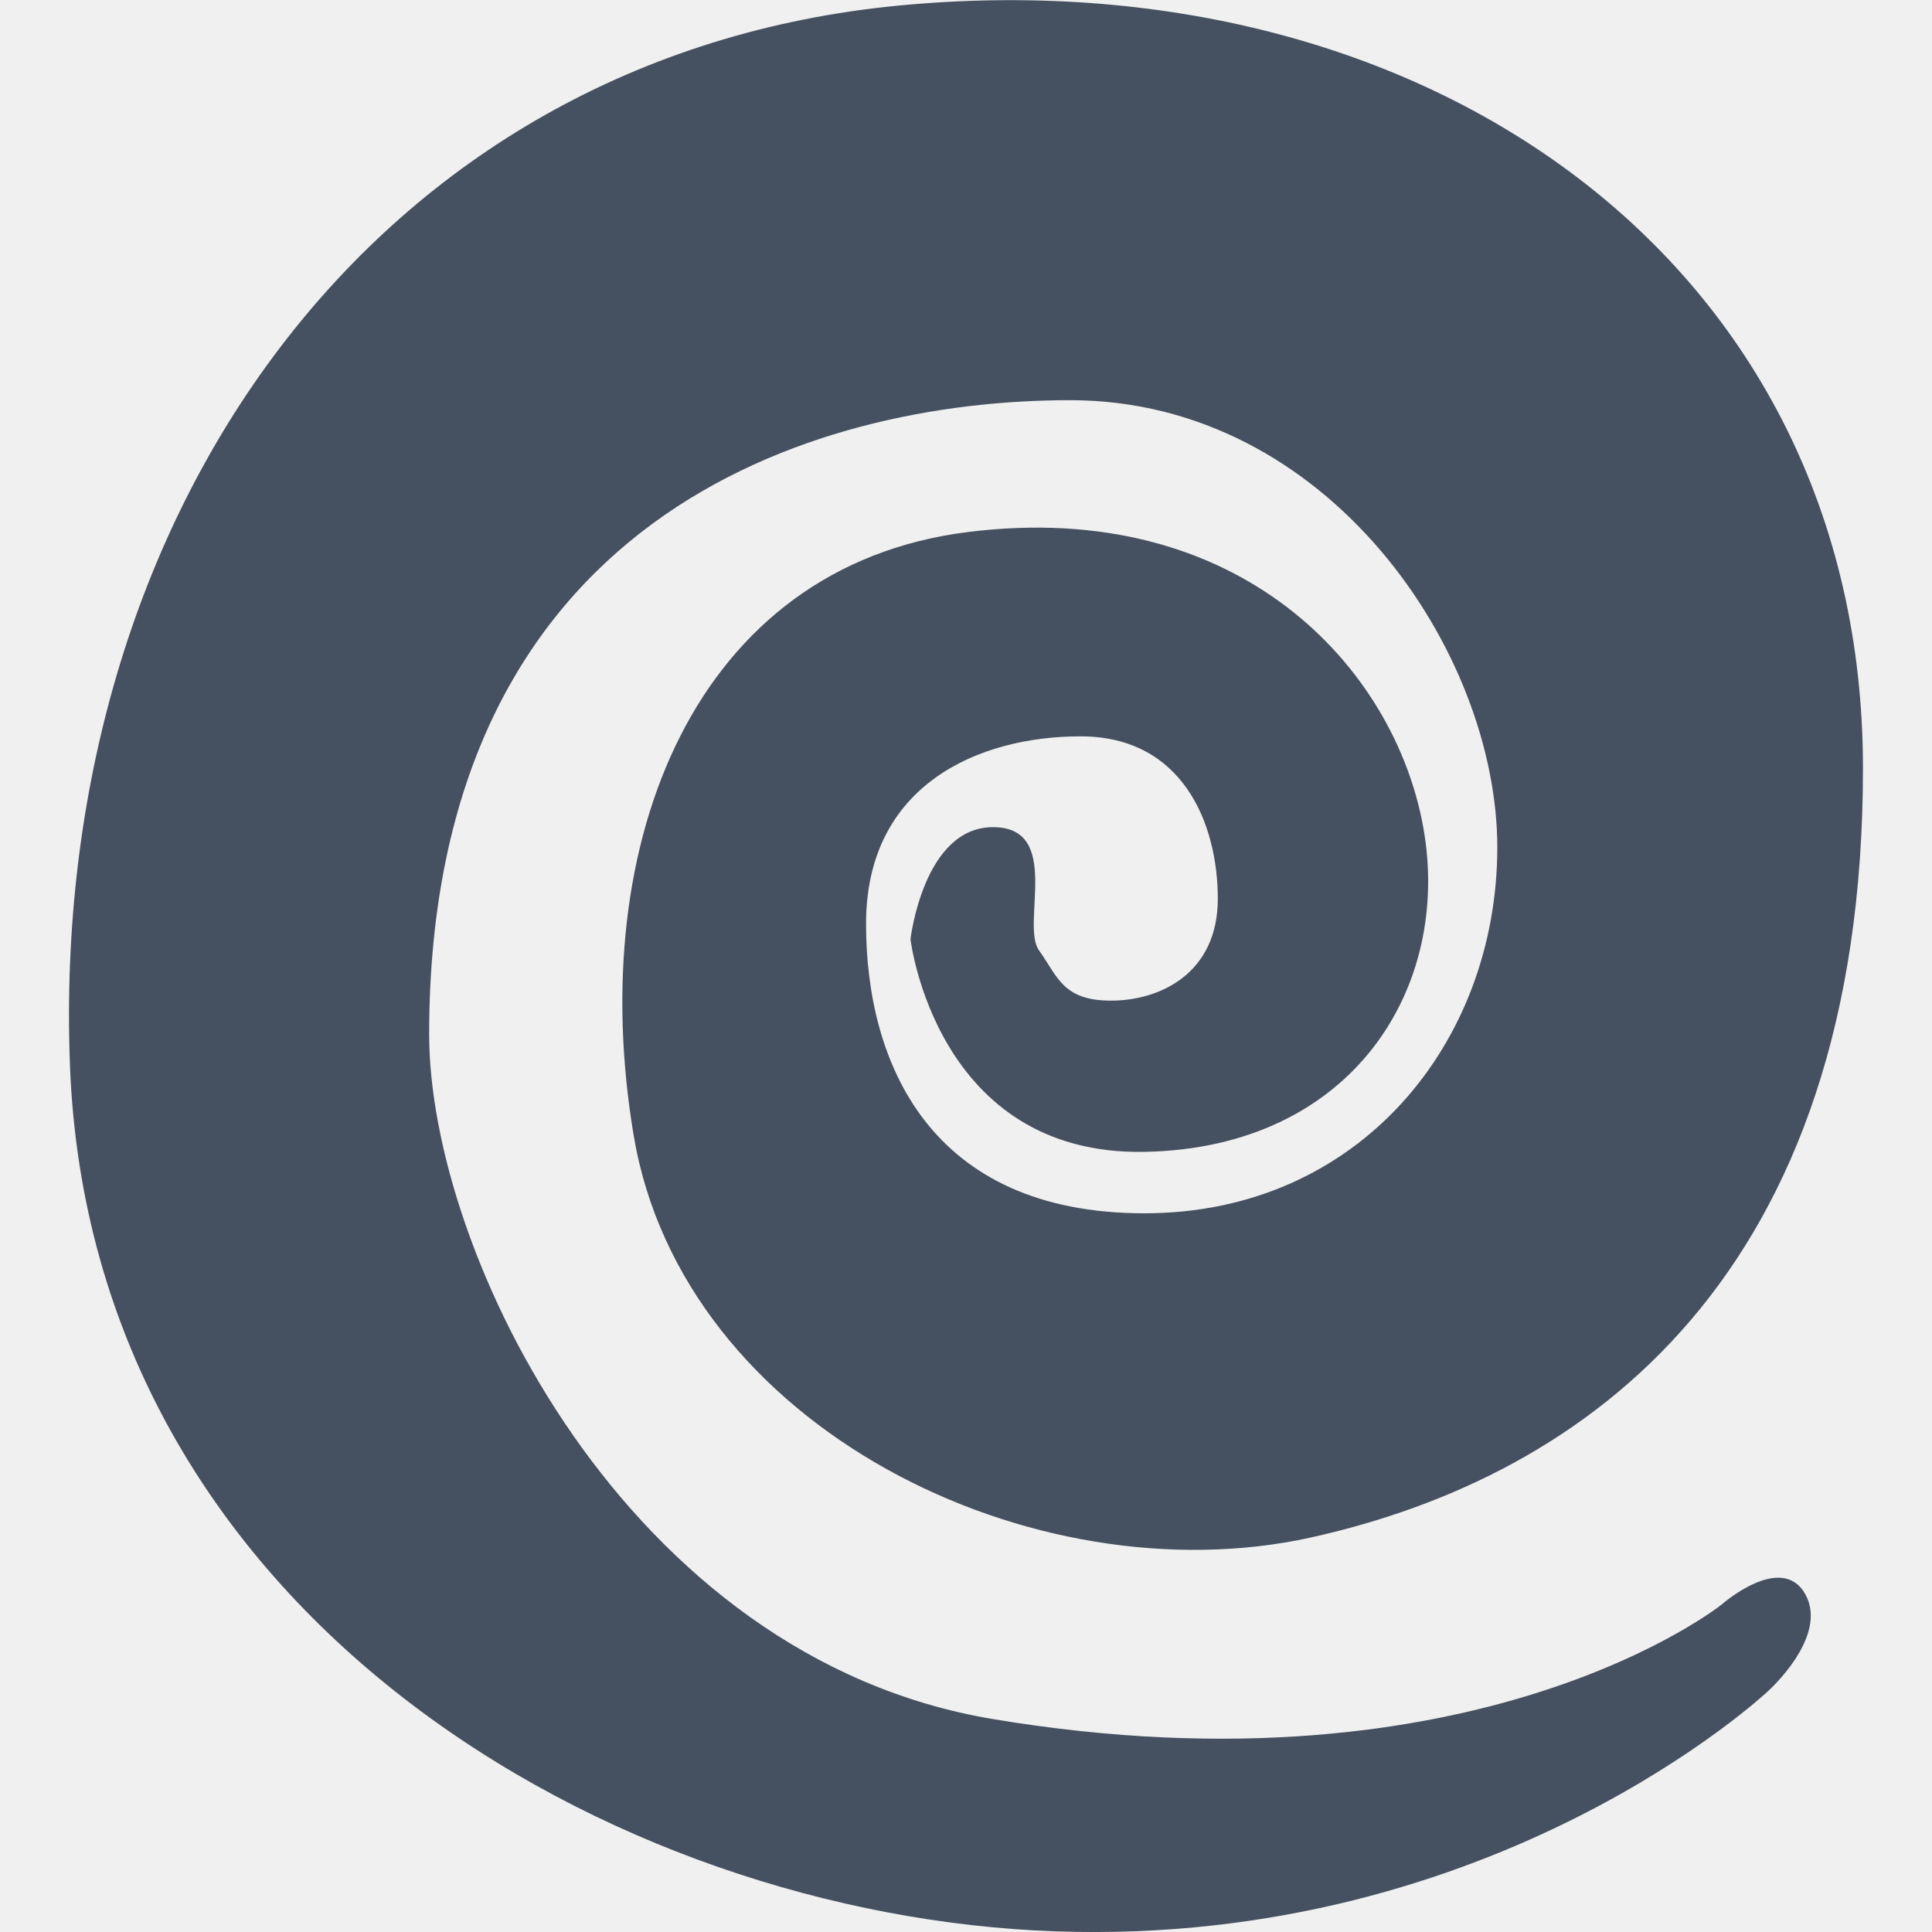
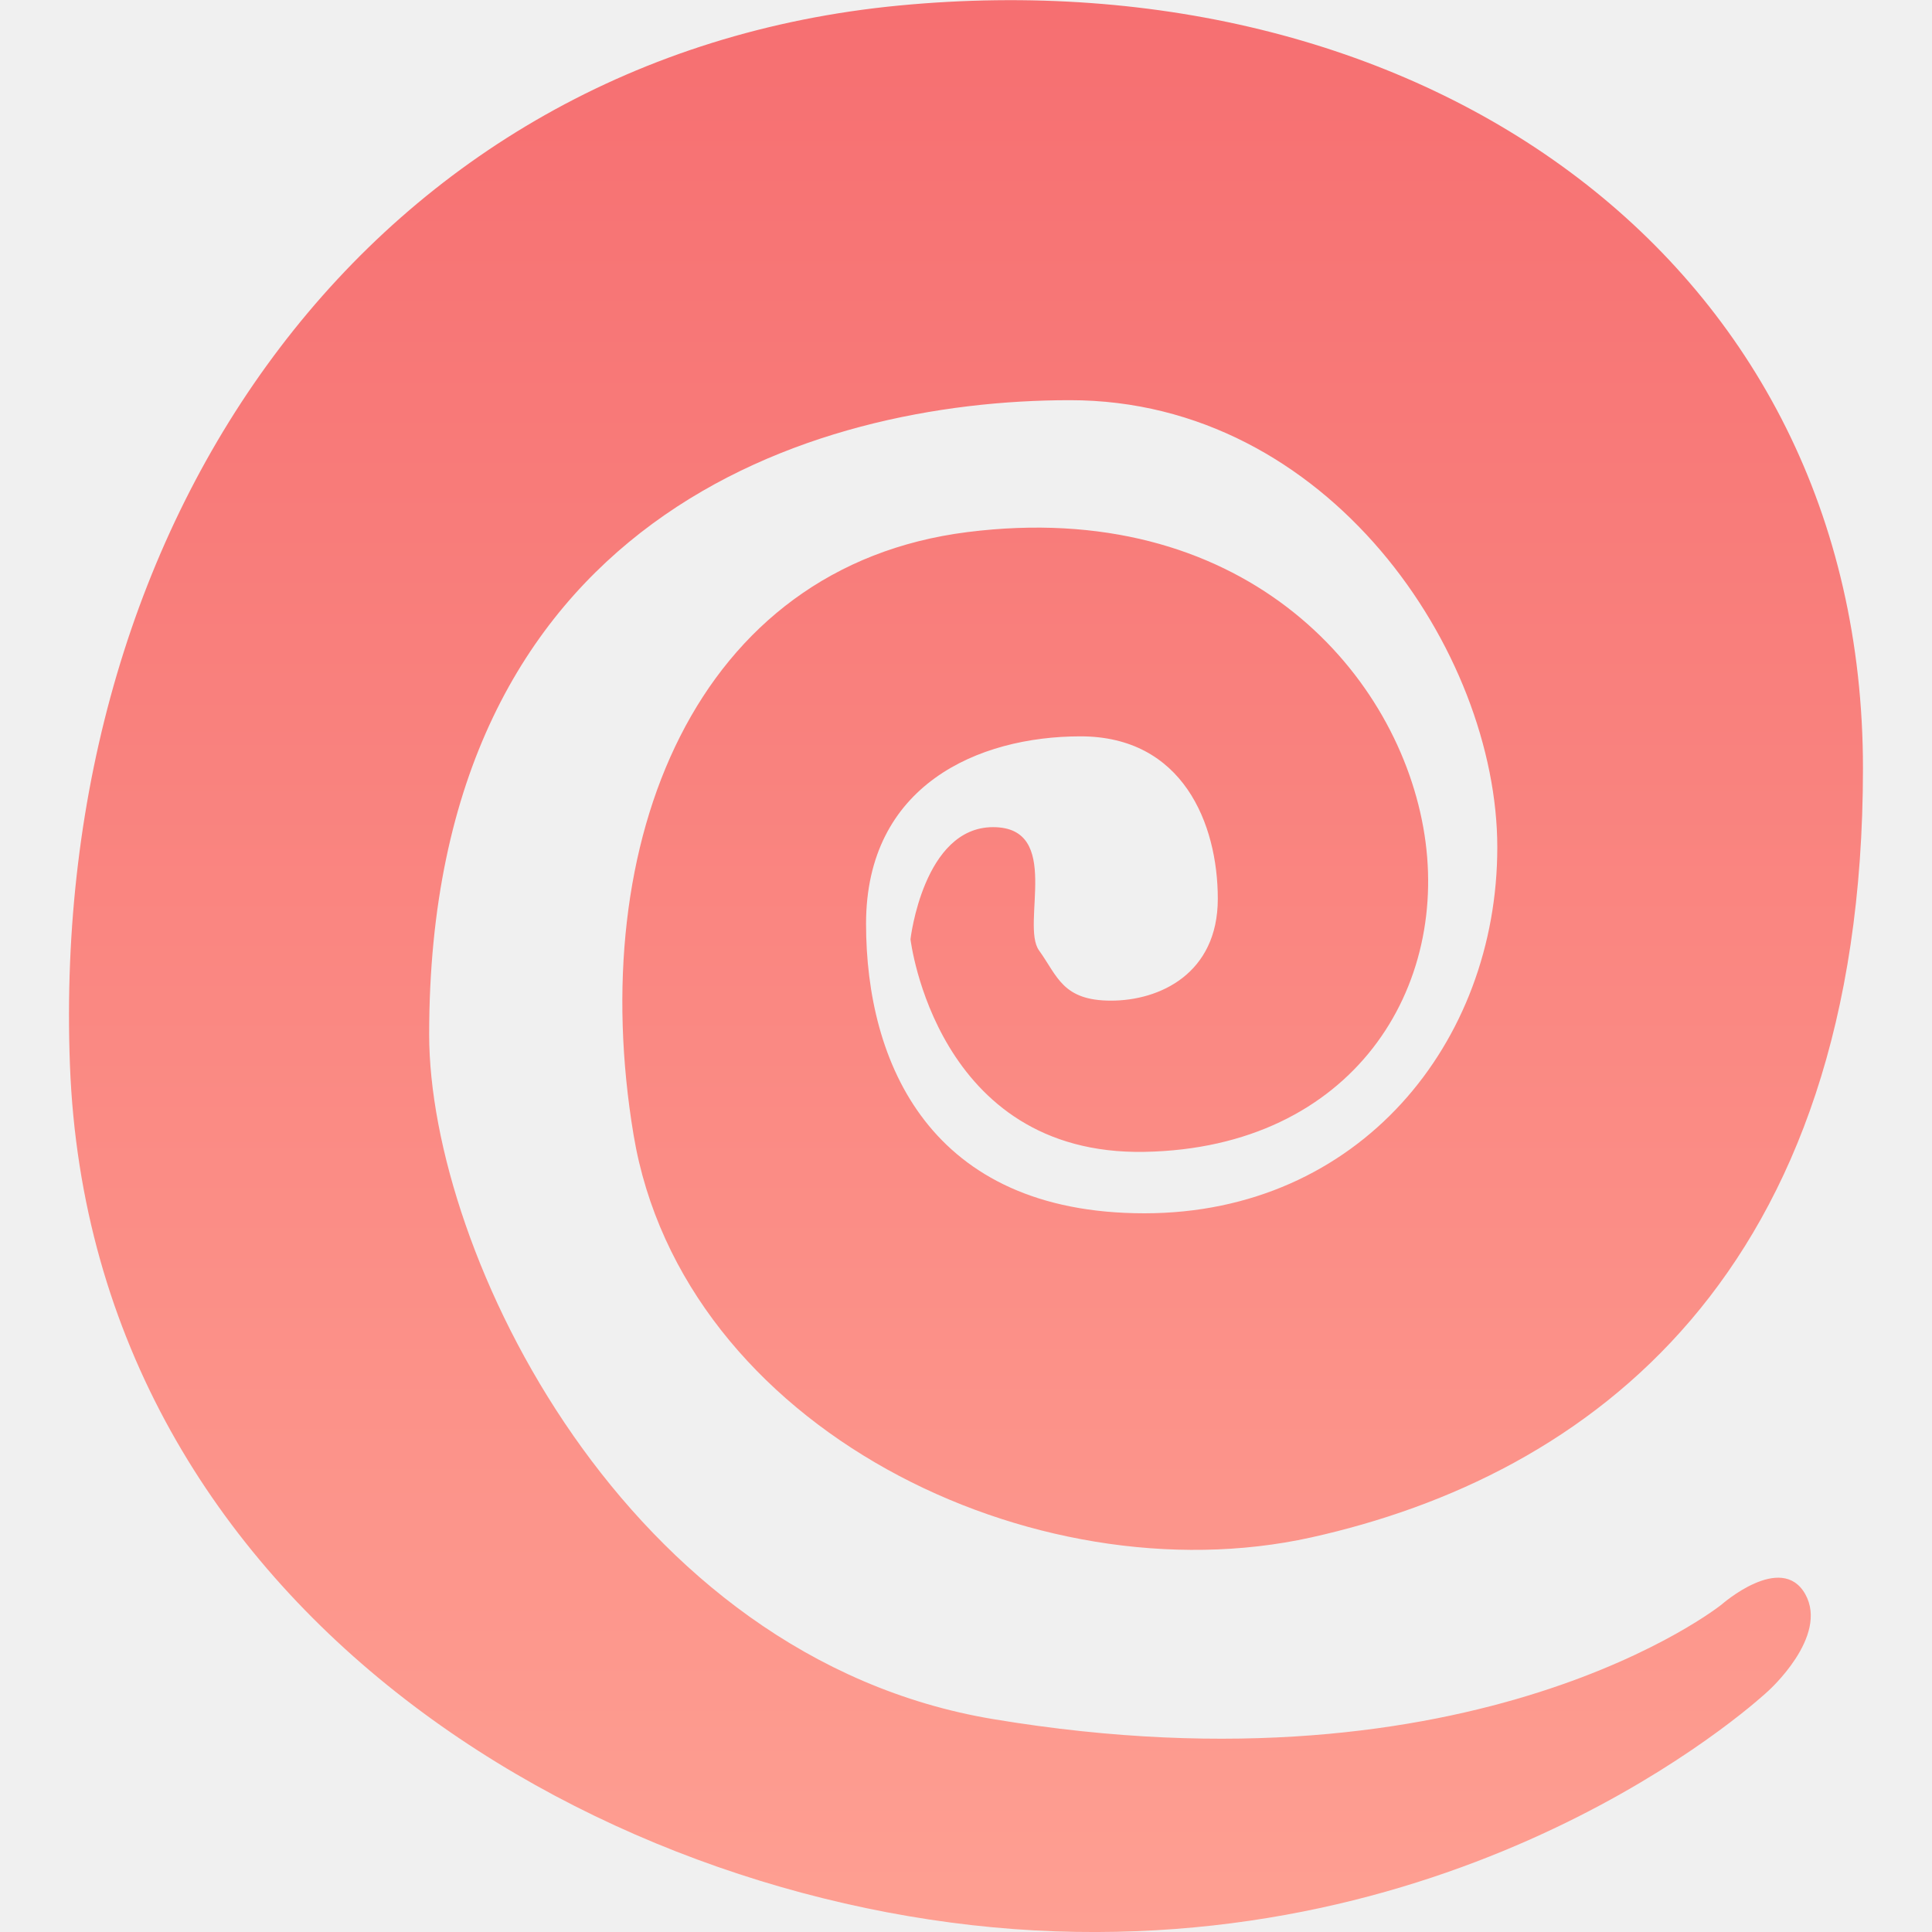
<svg xmlns="http://www.w3.org/2000/svg" width="15" height="15" viewBox="0 0 15 15" fill="none">
-   <path fill-rule="evenodd" clip-rule="evenodd" d="M13.366 12.458C13.366 12.458 11.474 13.975 7.71 13.347C4.855 12.871 3.332 9.723 3.332 8.031C3.332 4.02 6.301 3.107 8.308 3.107C10.316 3.107 11.625 5.064 11.625 6.579C11.625 8.094 10.553 9.42 8.885 9.42C7.218 9.42 6.724 8.249 6.724 7.172C6.724 6.096 7.595 5.717 8.389 5.717C9.183 5.717 9.455 6.395 9.455 6.978C9.455 7.56 9.003 7.769 8.626 7.769C8.249 7.769 8.211 7.579 8.067 7.379C7.923 7.179 8.251 6.422 7.71 6.422C7.169 6.422 7.069 7.292 7.069 7.292C7.069 7.292 7.266 8.972 8.885 8.943C10.505 8.914 11.274 7.662 11.05 6.422C10.827 5.182 9.624 3.865 7.512 4.131C5.401 4.397 4.539 6.531 4.919 8.811C5.299 11.091 8.03 12.412 10.178 11.937C12.325 11.461 14.464 9.906 14.464 5.965C14.464 2.022 11.05 -0.347 6.979 0.043C2.908 0.434 0.381 3.993 0.543 8.269C0.705 12.546 4.763 14.875 8.194 14.995C11.625 15.115 13.728 13.129 13.728 13.129C13.728 13.129 14.201 12.707 14.016 12.377C13.831 12.048 13.366 12.458 13.366 12.458Z" fill="#455160" />
+   <g clip-path="url(#clip0_1_53)">
+     <path fill-rule="evenodd" clip-rule="evenodd" d="M13.366 12.458C13.366 12.458 11.474 13.975 7.71 13.347C4.855 12.871 3.332 9.723 3.332 8.031C3.332 4.02 6.301 3.107 8.308 3.107C10.316 3.107 11.625 5.064 11.625 6.579C11.625 8.094 10.553 9.42 8.885 9.42C7.218 9.42 6.724 8.249 6.724 7.172C6.724 6.096 7.595 5.717 8.389 5.717C9.183 5.717 9.455 6.395 9.455 6.978C9.455 7.56 9.003 7.769 8.626 7.769C8.249 7.769 8.211 7.579 8.067 7.379C7.923 7.179 8.251 6.422 7.71 6.422C7.169 6.422 7.069 7.292 7.069 7.292C7.069 7.292 7.266 8.972 8.885 8.943C10.505 8.914 11.274 7.662 11.05 6.422C10.827 5.182 9.624 3.865 7.512 4.131C5.401 4.397 4.539 6.531 4.919 8.811C5.299 11.091 8.03 12.412 10.178 11.937C12.325 11.461 14.464 9.906 14.464 5.965C14.464 2.022 11.05 -0.347 6.979 0.043C2.908 0.434 0.381 3.993 0.543 8.269C0.705 12.546 4.763 14.875 8.194 14.995C11.625 15.115 13.728 13.129 13.728 13.129C13.728 13.129 14.201 12.707 14.016 12.377C13.831 12.048 13.366 12.458 13.366 12.458Z" fill="url(#paint0_linear_1_53)" />
+   </g>
+   <defs>
+     <linearGradient id="paint0_linear_1_53" x1="7.5" y1="0.002" x2="7.5" y2="15" gradientUnits="userSpaceOnUse">
+       <stop stop-color="#F66F71" />
+       <stop offset="1" stop-color="#FE9F92" />
+     </linearGradient>
+     <clipPath id="clip0_1_53">
+       <rect width="15" height="15" fill="white" />
+     </clipPath>
+   </defs>
</svg>
